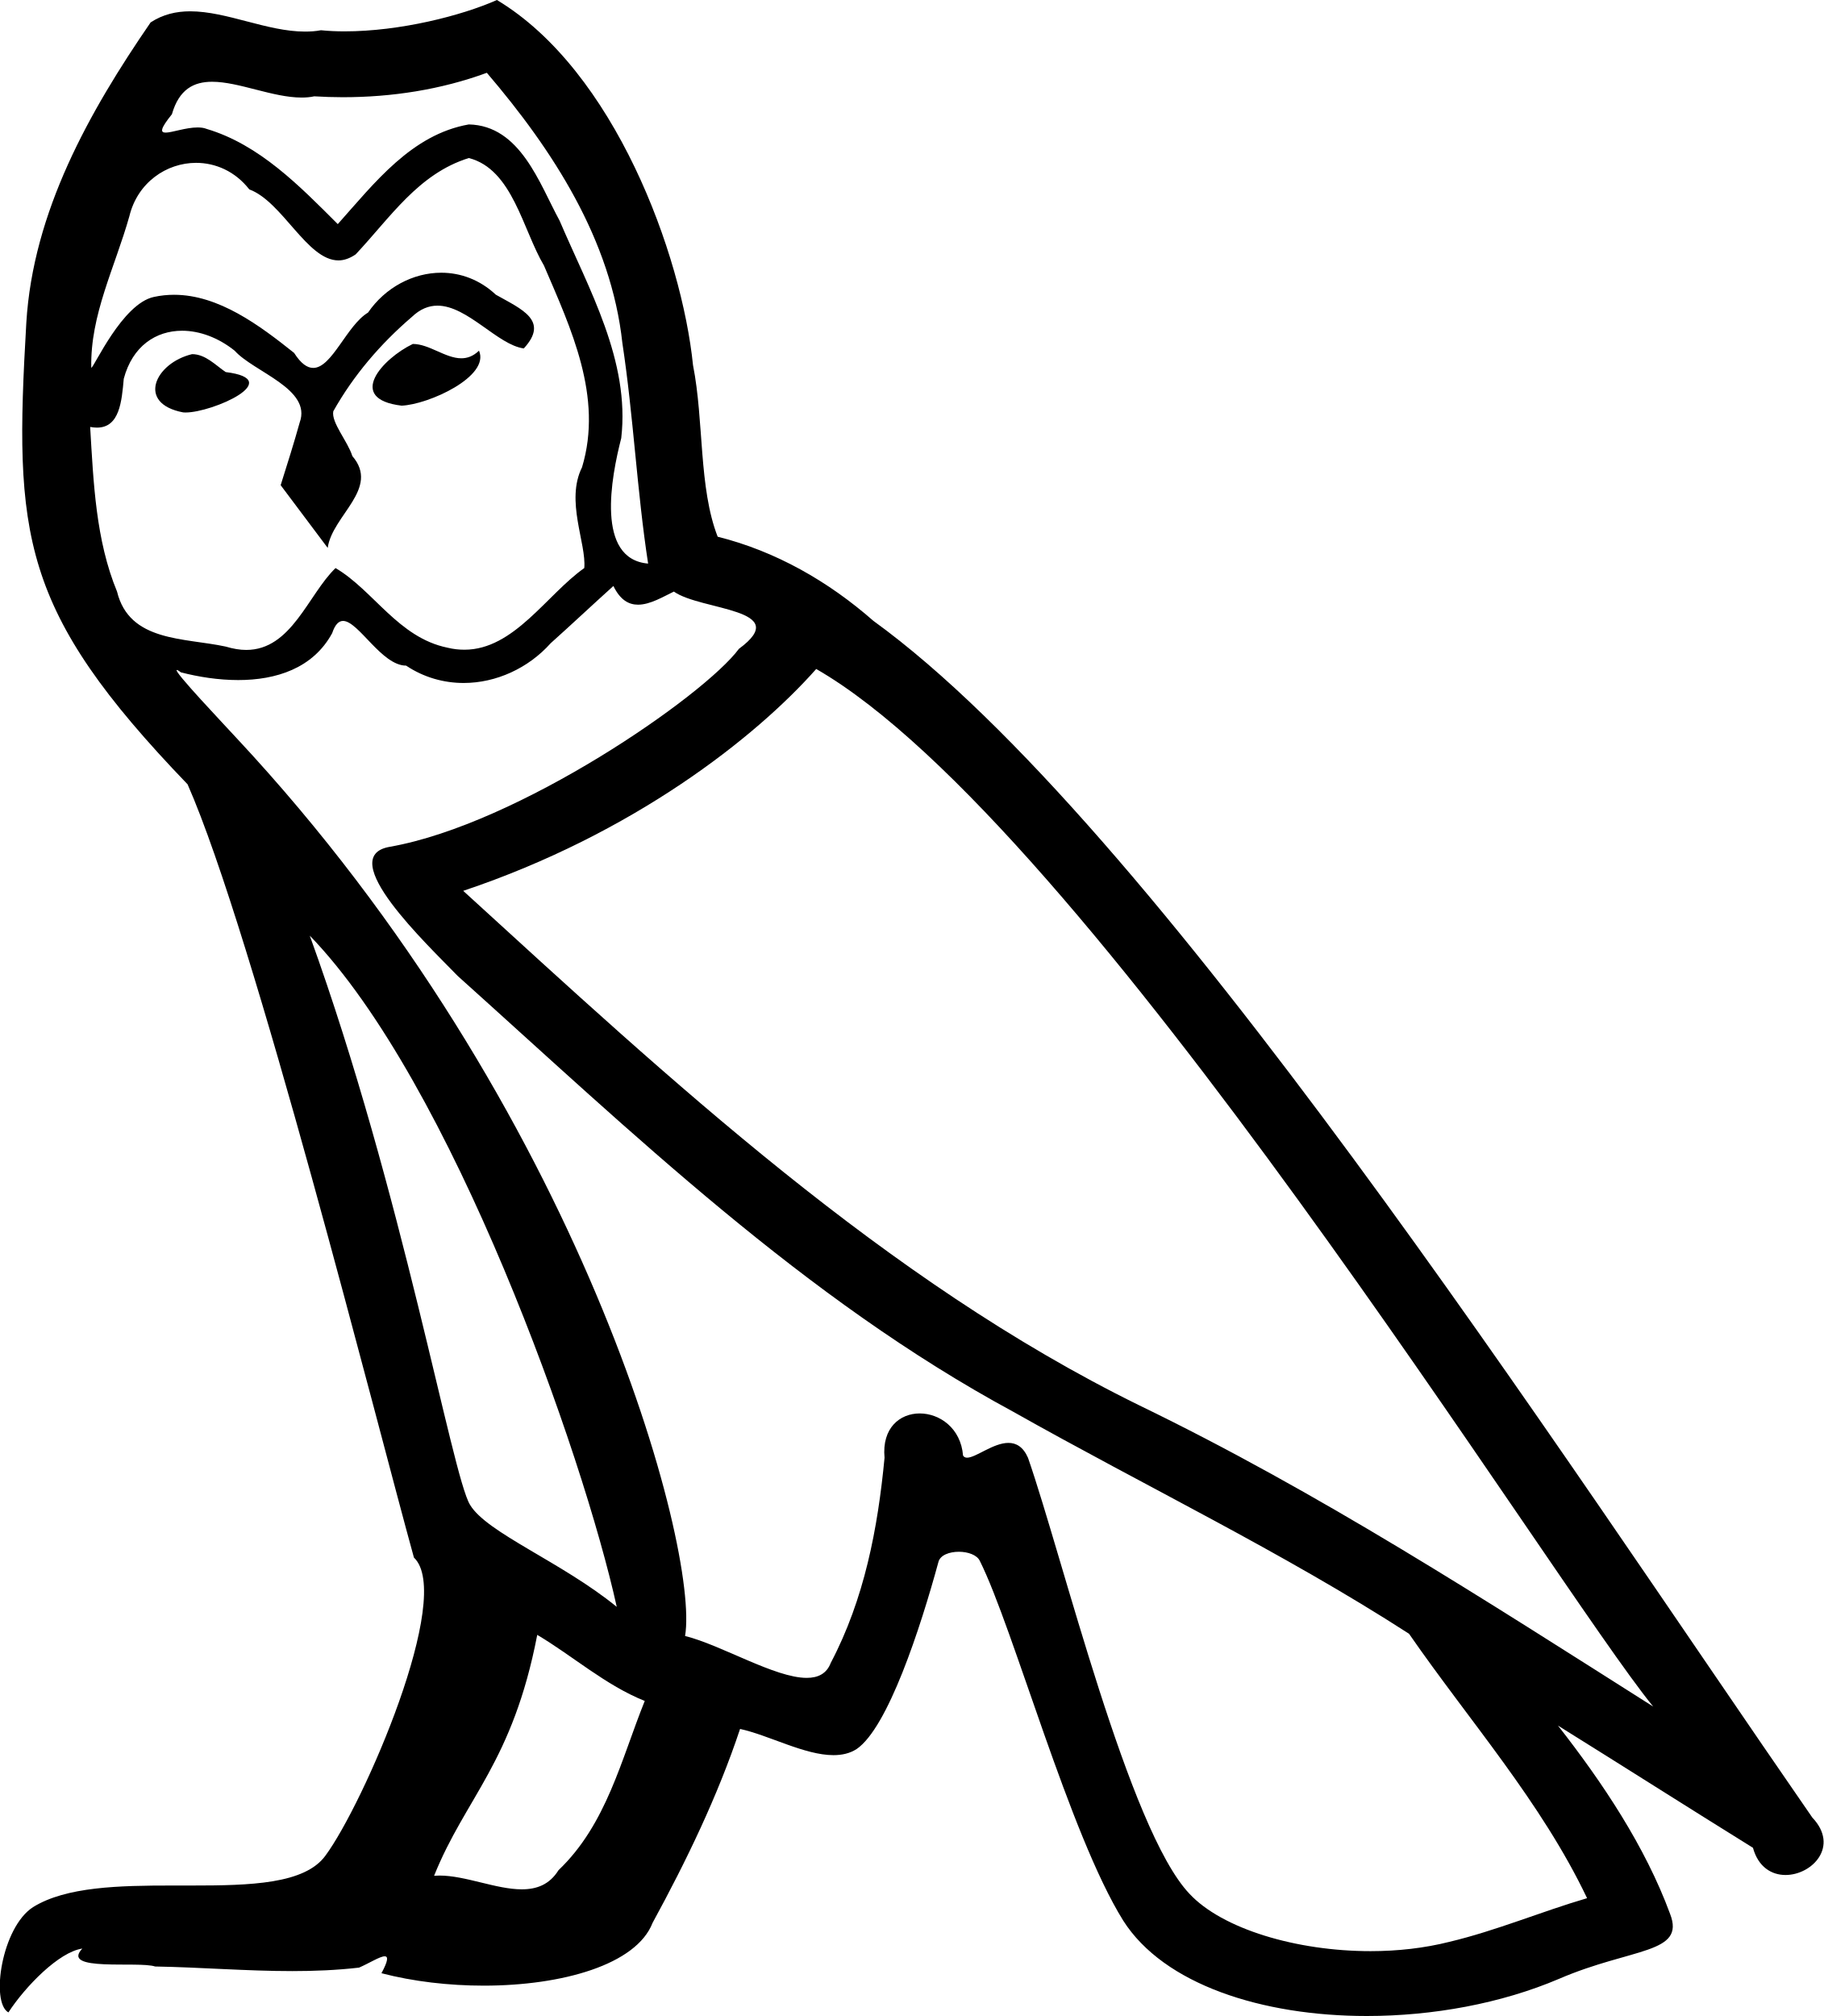
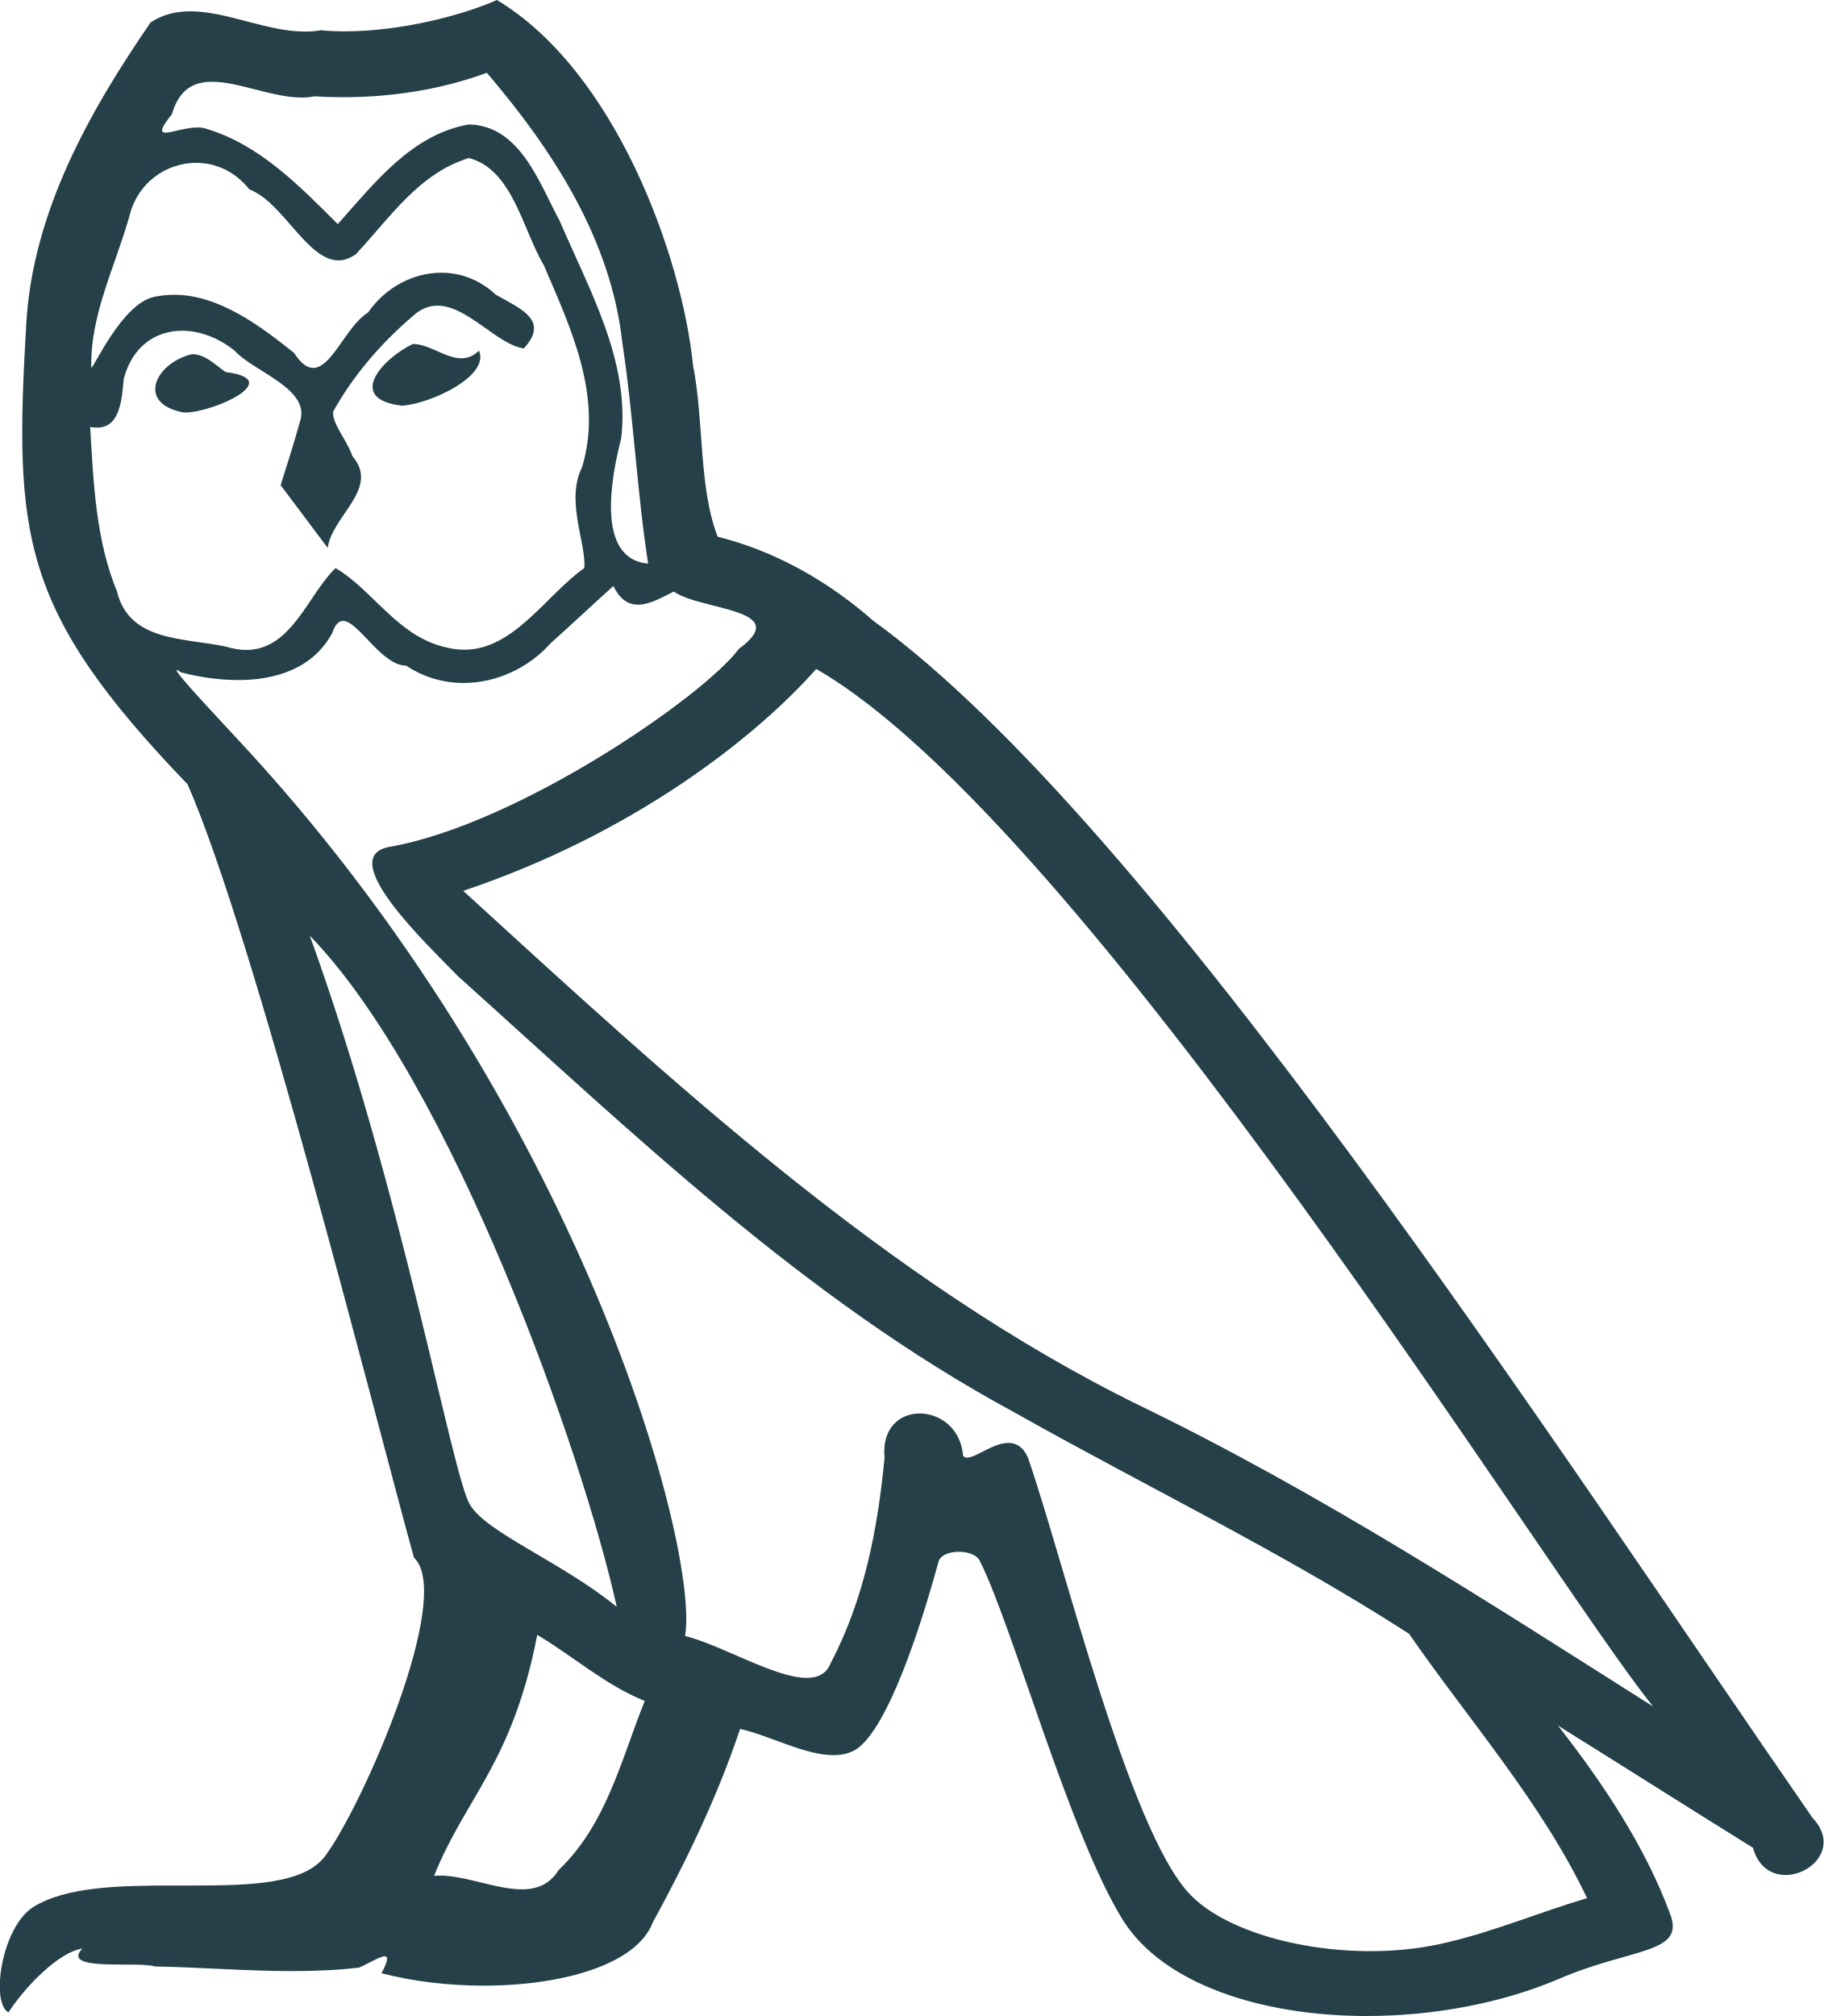
<svg xmlns="http://www.w3.org/2000/svg" viewBox="0 0 16.281 18.0">
-   <path d="M 3.686 3.071 C 3.416 3.201 3.086 3.562 3.586 3.622 C 3.826 3.612 4.377 3.362 4.277 3.131 L 4.277 3.131 C 4.225 3.181 4.172 3.199 4.119 3.199 C 3.977 3.199 3.832 3.071 3.686 3.071 ZM 1.715 3.162 C 1.385 3.241 1.215 3.602 1.635 3.682 C 1.642 3.682 1.649 3.683 1.657 3.683 C 1.899 3.683 2.558 3.389 2.015 3.322 C 1.925 3.261 1.835 3.162 1.715 3.162 ZM 4.347 0.65 C 4.937 1.341 5.457 2.141 5.557 3.062 C 5.657 3.722 5.687 4.382 5.787 5.032 C 5.317 4.992 5.457 4.262 5.547 3.912 C 5.627 3.221 5.257 2.581 4.997 1.971 C 4.817 1.641 4.647 1.121 4.186 1.111 C 3.676 1.201 3.346 1.631 3.016 2.001 C 2.676 1.661 2.316 1.291 1.845 1.151 C 1.821 1.141 1.793 1.138 1.764 1.138 C 1.659 1.138 1.536 1.184 1.479 1.184 C 1.43 1.184 1.43 1.15 1.535 1.02 C 1.599 0.796 1.731 0.73 1.894 0.73 C 2.132 0.73 2.437 0.871 2.693 0.871 C 2.732 0.871 2.77 0.868 2.806 0.86 C 2.89 0.865 2.975 0.868 3.06 0.868 C 3.497 0.868 3.936 0.801 4.347 0.65 ZM 4.186 1.411 C 4.577 1.511 4.667 2.051 4.857 2.371 C 5.097 2.931 5.387 3.542 5.197 4.172 C 5.047 4.472 5.237 4.852 5.217 5.072 C 4.883 5.307 4.59 5.801 4.147 5.801 C 4.099 5.801 4.049 5.796 3.996 5.783 C 3.556 5.693 3.336 5.272 2.996 5.072 C 2.75 5.31 2.604 5.803 2.198 5.803 C 2.143 5.803 2.082 5.793 2.015 5.773 C 1.645 5.693 1.155 5.733 1.045 5.282 C 0.855 4.822 0.835 4.312 0.805 3.812 L 0.805 3.812 C 0.827 3.816 0.847 3.818 0.866 3.818 C 1.068 3.818 1.087 3.583 1.105 3.382 C 1.183 3.089 1.393 2.953 1.626 2.953 C 1.783 2.953 1.95 3.015 2.095 3.131 C 2.266 3.322 2.786 3.472 2.676 3.772 C 2.626 3.952 2.566 4.142 2.506 4.332 L 2.926 4.892 C 2.966 4.602 3.396 4.362 3.146 4.072 C 3.106 3.942 2.956 3.772 2.976 3.672 C 3.156 3.352 3.396 3.071 3.676 2.831 C 3.752 2.758 3.829 2.729 3.906 2.729 C 4.174 2.729 4.444 3.08 4.677 3.111 C 4.907 2.861 4.657 2.761 4.427 2.631 C 4.284 2.497 4.112 2.435 3.94 2.435 C 3.69 2.435 3.44 2.566 3.286 2.791 C 3.096 2.905 2.964 3.285 2.797 3.285 C 2.744 3.285 2.688 3.248 2.626 3.151 C 2.32 2.907 1.954 2.632 1.554 2.632 C 1.495 2.632 1.435 2.638 1.375 2.651 C 1.092 2.71 0.838 3.283 0.816 3.283 C 0.816 3.283 0.815 3.282 0.815 3.282 C 0.805 2.811 1.025 2.391 1.155 1.931 C 1.228 1.629 1.487 1.454 1.751 1.454 C 1.924 1.454 2.099 1.529 2.226 1.691 C 2.523 1.801 2.742 2.325 3.022 2.325 C 3.071 2.325 3.122 2.308 3.176 2.271 C 3.486 1.941 3.736 1.551 4.186 1.411 ZM 2.766 8.354 C 4.036 9.665 5.207 12.986 5.507 14.347 C 5.017 13.947 4.347 13.687 4.197 13.436 C 4.036 13.176 3.596 10.645 2.766 8.354 ZM 7.288 5.973 C 9.689 7.354 13.871 14.147 14.761 15.237 C 13.261 14.287 11.78 13.326 10.169 12.546 C 7.908 11.435 5.977 9.635 4.136 7.954 C 5.657 7.444 6.748 6.583 7.288 5.973 ZM 4.797 14.597 C 5.117 14.787 5.407 15.047 5.757 15.187 C 5.547 15.707 5.417 16.288 4.987 16.698 C 4.906 16.828 4.791 16.869 4.659 16.869 C 4.431 16.869 4.155 16.746 3.924 16.746 C 3.908 16.746 3.892 16.747 3.876 16.748 C 4.157 16.048 4.577 15.738 4.797 14.597 ZM 5.477 5.232 C 5.538 5.358 5.615 5.399 5.697 5.399 C 5.805 5.399 5.921 5.328 6.017 5.282 C 6.258 5.453 7.088 5.433 6.598 5.793 C 6.287 6.213 4.63 7.359 3.479 7.561 C 2.982 7.648 3.816 8.434 4.087 8.714 C 5.647 10.115 7.178 11.595 9.049 12.606 C 10.219 13.266 11.45 13.857 12.581 14.587 C 13.121 15.367 13.761 16.088 14.171 16.948 C 13.761 17.068 13.361 17.238 12.941 17.338 C 12.719 17.394 12.479 17.421 12.238 17.421 C 11.577 17.421 10.913 17.223 10.62 16.908 C 10.079 16.338 9.489 13.907 9.179 13.016 C 9.135 12.916 9.072 12.883 9.004 12.883 C 8.869 12.883 8.713 13.015 8.635 13.015 C 8.619 13.015 8.607 13.009 8.599 12.996 C 8.579 12.75 8.389 12.62 8.212 12.62 C 8.037 12.62 7.873 12.747 7.898 13.016 C 7.838 13.646 7.718 14.277 7.418 14.847 C 7.381 14.944 7.304 14.981 7.203 14.981 C 6.919 14.981 6.442 14.688 6.117 14.607 C 6.247 13.837 5.197 9.895 2.115 6.593 C 2.008 6.476 1.538 5.982 1.579 5.982 C 1.584 5.982 1.596 5.988 1.615 6.003 C 1.773 6.044 1.951 6.072 2.127 6.072 C 2.464 6.072 2.795 5.968 2.966 5.653 C 2.992 5.575 3.025 5.544 3.063 5.544 C 3.2 5.544 3.407 5.943 3.626 5.943 C 3.785 6.049 3.963 6.098 4.14 6.098 C 4.43 6.098 4.718 5.966 4.917 5.743 C 5.107 5.573 5.287 5.403 5.477 5.232 ZM 4.437 0 C 4.122 0.14 3.572 0.28 3.077 0.28 C 3.005 0.28 2.935 0.277 2.866 0.27 C 2.819 0.279 2.771 0.282 2.723 0.282 C 2.386 0.282 2.024 0.101 1.698 0.101 C 1.574 0.101 1.455 0.128 1.345 0.2 C 0.795 1 0.295 1.891 0.235 2.881 C 0.125 4.782 0.175 5.443 1.675 7.003 C 2.266 8.344 3.366 12.716 3.696 13.907 C 4.056 14.247 3.246 16.108 2.906 16.568 C 2.721 16.823 2.233 16.835 1.709 16.835 C 1.652 16.835 1.595 16.835 1.537 16.835 C 1.066 16.835 0.589 16.845 0.295 17.028 C 0.015 17.208 -0.086 17.878 0.075 17.968 C 0.225 17.738 0.525 17.428 0.735 17.398 L 0.735 17.398 C 0.535 17.608 1.235 17.508 1.385 17.558 C 1.79 17.565 2.199 17.599 2.61 17.599 C 2.808 17.599 3.007 17.591 3.206 17.568 C 3.296 17.529 3.393 17.467 3.435 17.467 C 3.467 17.467 3.467 17.505 3.406 17.618 C 3.689 17.692 4.008 17.729 4.319 17.729 C 5.019 17.729 5.682 17.542 5.827 17.168 C 6.127 16.618 6.408 16.038 6.608 15.437 C 6.863 15.492 7.184 15.671 7.442 15.671 C 7.517 15.671 7.587 15.656 7.648 15.617 C 7.928 15.427 8.218 14.537 8.379 13.947 C 8.394 13.885 8.477 13.855 8.562 13.855 C 8.642 13.855 8.724 13.883 8.749 13.937 C 9.049 14.537 9.549 16.378 10.029 17.148 C 10.392 17.719 11.27 18 12.204 18 C 12.793 18 13.403 17.889 13.921 17.668 C 14.571 17.388 15.052 17.448 14.912 17.088 C 14.691 16.488 14.311 15.918 13.911 15.407 L 13.911 15.407 C 14.491 15.768 15.072 16.138 15.652 16.498 C 15.7 16.672 15.82 16.741 15.943 16.741 C 16.18 16.741 16.426 16.485 16.182 16.228 C 13.911 12.946 10.299 7.354 7.798 5.543 C 7.398 5.192 6.928 4.922 6.408 4.792 C 6.237 4.352 6.287 3.762 6.188 3.261 C 6.087 2.271 5.487 0.63 4.437 0 Z" style="fill:#000000;stroke:none" />
+   <path d="M 3.686 3.071 C 3.416 3.201 3.086 3.562 3.586 3.622 C 3.826 3.612 4.377 3.362 4.277 3.131 L 4.277 3.131 C 4.225 3.181 4.172 3.199 4.119 3.199 C 3.977 3.199 3.832 3.071 3.686 3.071 ZM 1.715 3.162 C 1.385 3.241 1.215 3.602 1.635 3.682 C 1.642 3.682 1.649 3.683 1.657 3.683 C 1.899 3.683 2.558 3.389 2.015 3.322 C 1.925 3.261 1.835 3.162 1.715 3.162 ZM 4.347 0.65 C 4.937 1.341 5.457 2.141 5.557 3.062 C 5.657 3.722 5.687 4.382 5.787 5.032 C 5.317 4.992 5.457 4.262 5.547 3.912 C 5.627 3.221 5.257 2.581 4.997 1.971 C 4.817 1.641 4.647 1.121 4.186 1.111 C 3.676 1.201 3.346 1.631 3.016 2.001 C 2.676 1.661 2.316 1.291 1.845 1.151 C 1.821 1.141 1.793 1.138 1.764 1.138 C 1.659 1.138 1.536 1.184 1.479 1.184 C 1.43 1.184 1.43 1.15 1.535 1.02 C 1.599 0.796 1.731 0.73 1.894 0.73 C 2.132 0.73 2.437 0.871 2.693 0.871 C 2.732 0.871 2.77 0.868 2.806 0.86 C 2.89 0.865 2.975 0.868 3.06 0.868 C 3.497 0.868 3.936 0.801 4.347 0.65 ZM 4.186 1.411 C 4.577 1.511 4.667 2.051 4.857 2.371 C 5.097 2.931 5.387 3.542 5.197 4.172 C 5.047 4.472 5.237 4.852 5.217 5.072 C 4.883 5.307 4.59 5.801 4.147 5.801 C 4.099 5.801 4.049 5.796 3.996 5.783 C 3.556 5.693 3.336 5.272 2.996 5.072 C 2.75 5.31 2.604 5.803 2.198 5.803 C 2.143 5.803 2.082 5.793 2.015 5.773 C 1.645 5.693 1.155 5.733 1.045 5.282 C 0.855 4.822 0.835 4.312 0.805 3.812 L 0.805 3.812 C 0.827 3.816 0.847 3.818 0.866 3.818 C 1.068 3.818 1.087 3.583 1.105 3.382 C 1.183 3.089 1.393 2.953 1.626 2.953 C 1.783 2.953 1.95 3.015 2.095 3.131 C 2.266 3.322 2.786 3.472 2.676 3.772 C 2.626 3.952 2.566 4.142 2.506 4.332 L 2.926 4.892 C 2.966 4.602 3.396 4.362 3.146 4.072 C 3.106 3.942 2.956 3.772 2.976 3.672 C 3.156 3.352 3.396 3.071 3.676 2.831 C 3.752 2.758 3.829 2.729 3.906 2.729 C 4.174 2.729 4.444 3.08 4.677 3.111 C 4.907 2.861 4.657 2.761 4.427 2.631 C 4.284 2.497 4.112 2.435 3.94 2.435 C 3.69 2.435 3.44 2.566 3.286 2.791 C 3.096 2.905 2.964 3.285 2.797 3.285 C 2.744 3.285 2.688 3.248 2.626 3.151 C 2.32 2.907 1.954 2.632 1.554 2.632 C 1.495 2.632 1.435 2.638 1.375 2.651 C 1.092 2.71 0.838 3.283 0.816 3.283 C 0.816 3.283 0.815 3.282 0.815 3.282 C 0.805 2.811 1.025 2.391 1.155 1.931 C 1.228 1.629 1.487 1.454 1.751 1.454 C 1.924 1.454 2.099 1.529 2.226 1.691 C 2.523 1.801 2.742 2.325 3.022 2.325 C 3.071 2.325 3.122 2.308 3.176 2.271 C 3.486 1.941 3.736 1.551 4.186 1.411 ZM 2.766 8.354 C 4.036 9.665 5.207 12.986 5.507 14.347 C 5.017 13.947 4.347 13.687 4.197 13.436 C 4.036 13.176 3.596 10.645 2.766 8.354 ZM 7.288 5.973 C 9.689 7.354 13.871 14.147 14.761 15.237 C 13.261 14.287 11.78 13.326 10.169 12.546 C 7.908 11.435 5.977 9.635 4.136 7.954 C 5.657 7.444 6.748 6.583 7.288 5.973 ZM 4.797 14.597 C 5.117 14.787 5.407 15.047 5.757 15.187 C 5.547 15.707 5.417 16.288 4.987 16.698 C 4.906 16.828 4.791 16.869 4.659 16.869 C 4.431 16.869 4.155 16.746 3.924 16.746 C 3.908 16.746 3.892 16.747 3.876 16.748 C 4.157 16.048 4.577 15.738 4.797 14.597 ZM 5.477 5.232 C 5.538 5.358 5.615 5.399 5.697 5.399 C 5.805 5.399 5.921 5.328 6.017 5.282 C 6.258 5.453 7.088 5.433 6.598 5.793 C 6.287 6.213 4.63 7.359 3.479 7.561 C 2.982 7.648 3.816 8.434 4.087 8.714 C 5.647 10.115 7.178 11.595 9.049 12.606 C 10.219 13.266 11.45 13.857 12.581 14.587 C 13.121 15.367 13.761 16.088 14.171 16.948 C 13.761 17.068 13.361 17.238 12.941 17.338 C 12.719 17.394 12.479 17.421 12.238 17.421 C 11.577 17.421 10.913 17.223 10.62 16.908 C 10.079 16.338 9.489 13.907 9.179 13.016 C 9.135 12.916 9.072 12.883 9.004 12.883 C 8.869 12.883 8.713 13.015 8.635 13.015 C 8.619 13.015 8.607 13.009 8.599 12.996 C 8.579 12.75 8.389 12.62 8.212 12.62 C 8.037 12.62 7.873 12.747 7.898 13.016 C 7.838 13.646 7.718 14.277 7.418 14.847 C 7.381 14.944 7.304 14.981 7.203 14.981 C 6.919 14.981 6.442 14.688 6.117 14.607 C 6.247 13.837 5.197 9.895 2.115 6.593 C 2.008 6.476 1.538 5.982 1.579 5.982 C 1.584 5.982 1.596 5.988 1.615 6.003 C 1.773 6.044 1.951 6.072 2.127 6.072 C 2.464 6.072 2.795 5.968 2.966 5.653 C 2.992 5.575 3.025 5.544 3.063 5.544 C 3.2 5.544 3.407 5.943 3.626 5.943 C 3.785 6.049 3.963 6.098 4.14 6.098 C 4.43 6.098 4.718 5.966 4.917 5.743 C 5.107 5.573 5.287 5.403 5.477 5.232 ZM 4.437 0 C 4.122 0.14 3.572 0.28 3.077 0.28 C 3.005 0.28 2.935 0.277 2.866 0.27 C 2.819 0.279 2.771 0.282 2.723 0.282 C 2.386 0.282 2.024 0.101 1.698 0.101 C 1.574 0.101 1.455 0.128 1.345 0.2 C 0.795 1 0.295 1.891 0.235 2.881 C 0.125 4.782 0.175 5.443 1.675 7.003 C 2.266 8.344 3.366 12.716 3.696 13.907 C 4.056 14.247 3.246 16.108 2.906 16.568 C 2.721 16.823 2.233 16.835 1.709 16.835 C 1.652 16.835 1.595 16.835 1.537 16.835 C 1.066 16.835 0.589 16.845 0.295 17.028 C 0.015 17.208 -0.086 17.878 0.075 17.968 C 0.225 17.738 0.525 17.428 0.735 17.398 L 0.735 17.398 C 0.535 17.608 1.235 17.508 1.385 17.558 C 1.79 17.565 2.199 17.599 2.61 17.599 C 2.808 17.599 3.007 17.591 3.206 17.568 C 3.296 17.529 3.393 17.467 3.435 17.467 C 3.467 17.467 3.467 17.505 3.406 17.618 C 3.689 17.692 4.008 17.729 4.319 17.729 C 5.019 17.729 5.682 17.542 5.827 17.168 C 6.127 16.618 6.408 16.038 6.608 15.437 C 6.863 15.492 7.184 15.671 7.442 15.671 C 7.517 15.671 7.587 15.656 7.648 15.617 C 7.928 15.427 8.218 14.537 8.379 13.947 C 8.394 13.885 8.477 13.855 8.562 13.855 C 8.642 13.855 8.724 13.883 8.749 13.937 C 9.049 14.537 9.549 16.378 10.029 17.148 C 10.392 17.719 11.27 18 12.204 18 C 12.793 18 13.403 17.889 13.921 17.668 C 14.571 17.388 15.052 17.448 14.912 17.088 C 14.691 16.488 14.311 15.918 13.911 15.407 L 13.911 15.407 C 14.491 15.768 15.072 16.138 15.652 16.498 C 15.7 16.672 15.82 16.741 15.943 16.741 C 16.18 16.741 16.426 16.485 16.182 16.228 C 13.911 12.946 10.299 7.354 7.798 5.543 C 7.398 5.192 6.928 4.922 6.408 4.792 C 6.237 4.352 6.287 3.762 6.188 3.261 C 6.087 2.271 5.487 0.63 4.437 0 Z" style="fill:#254048;stroke:none" />
</svg>
